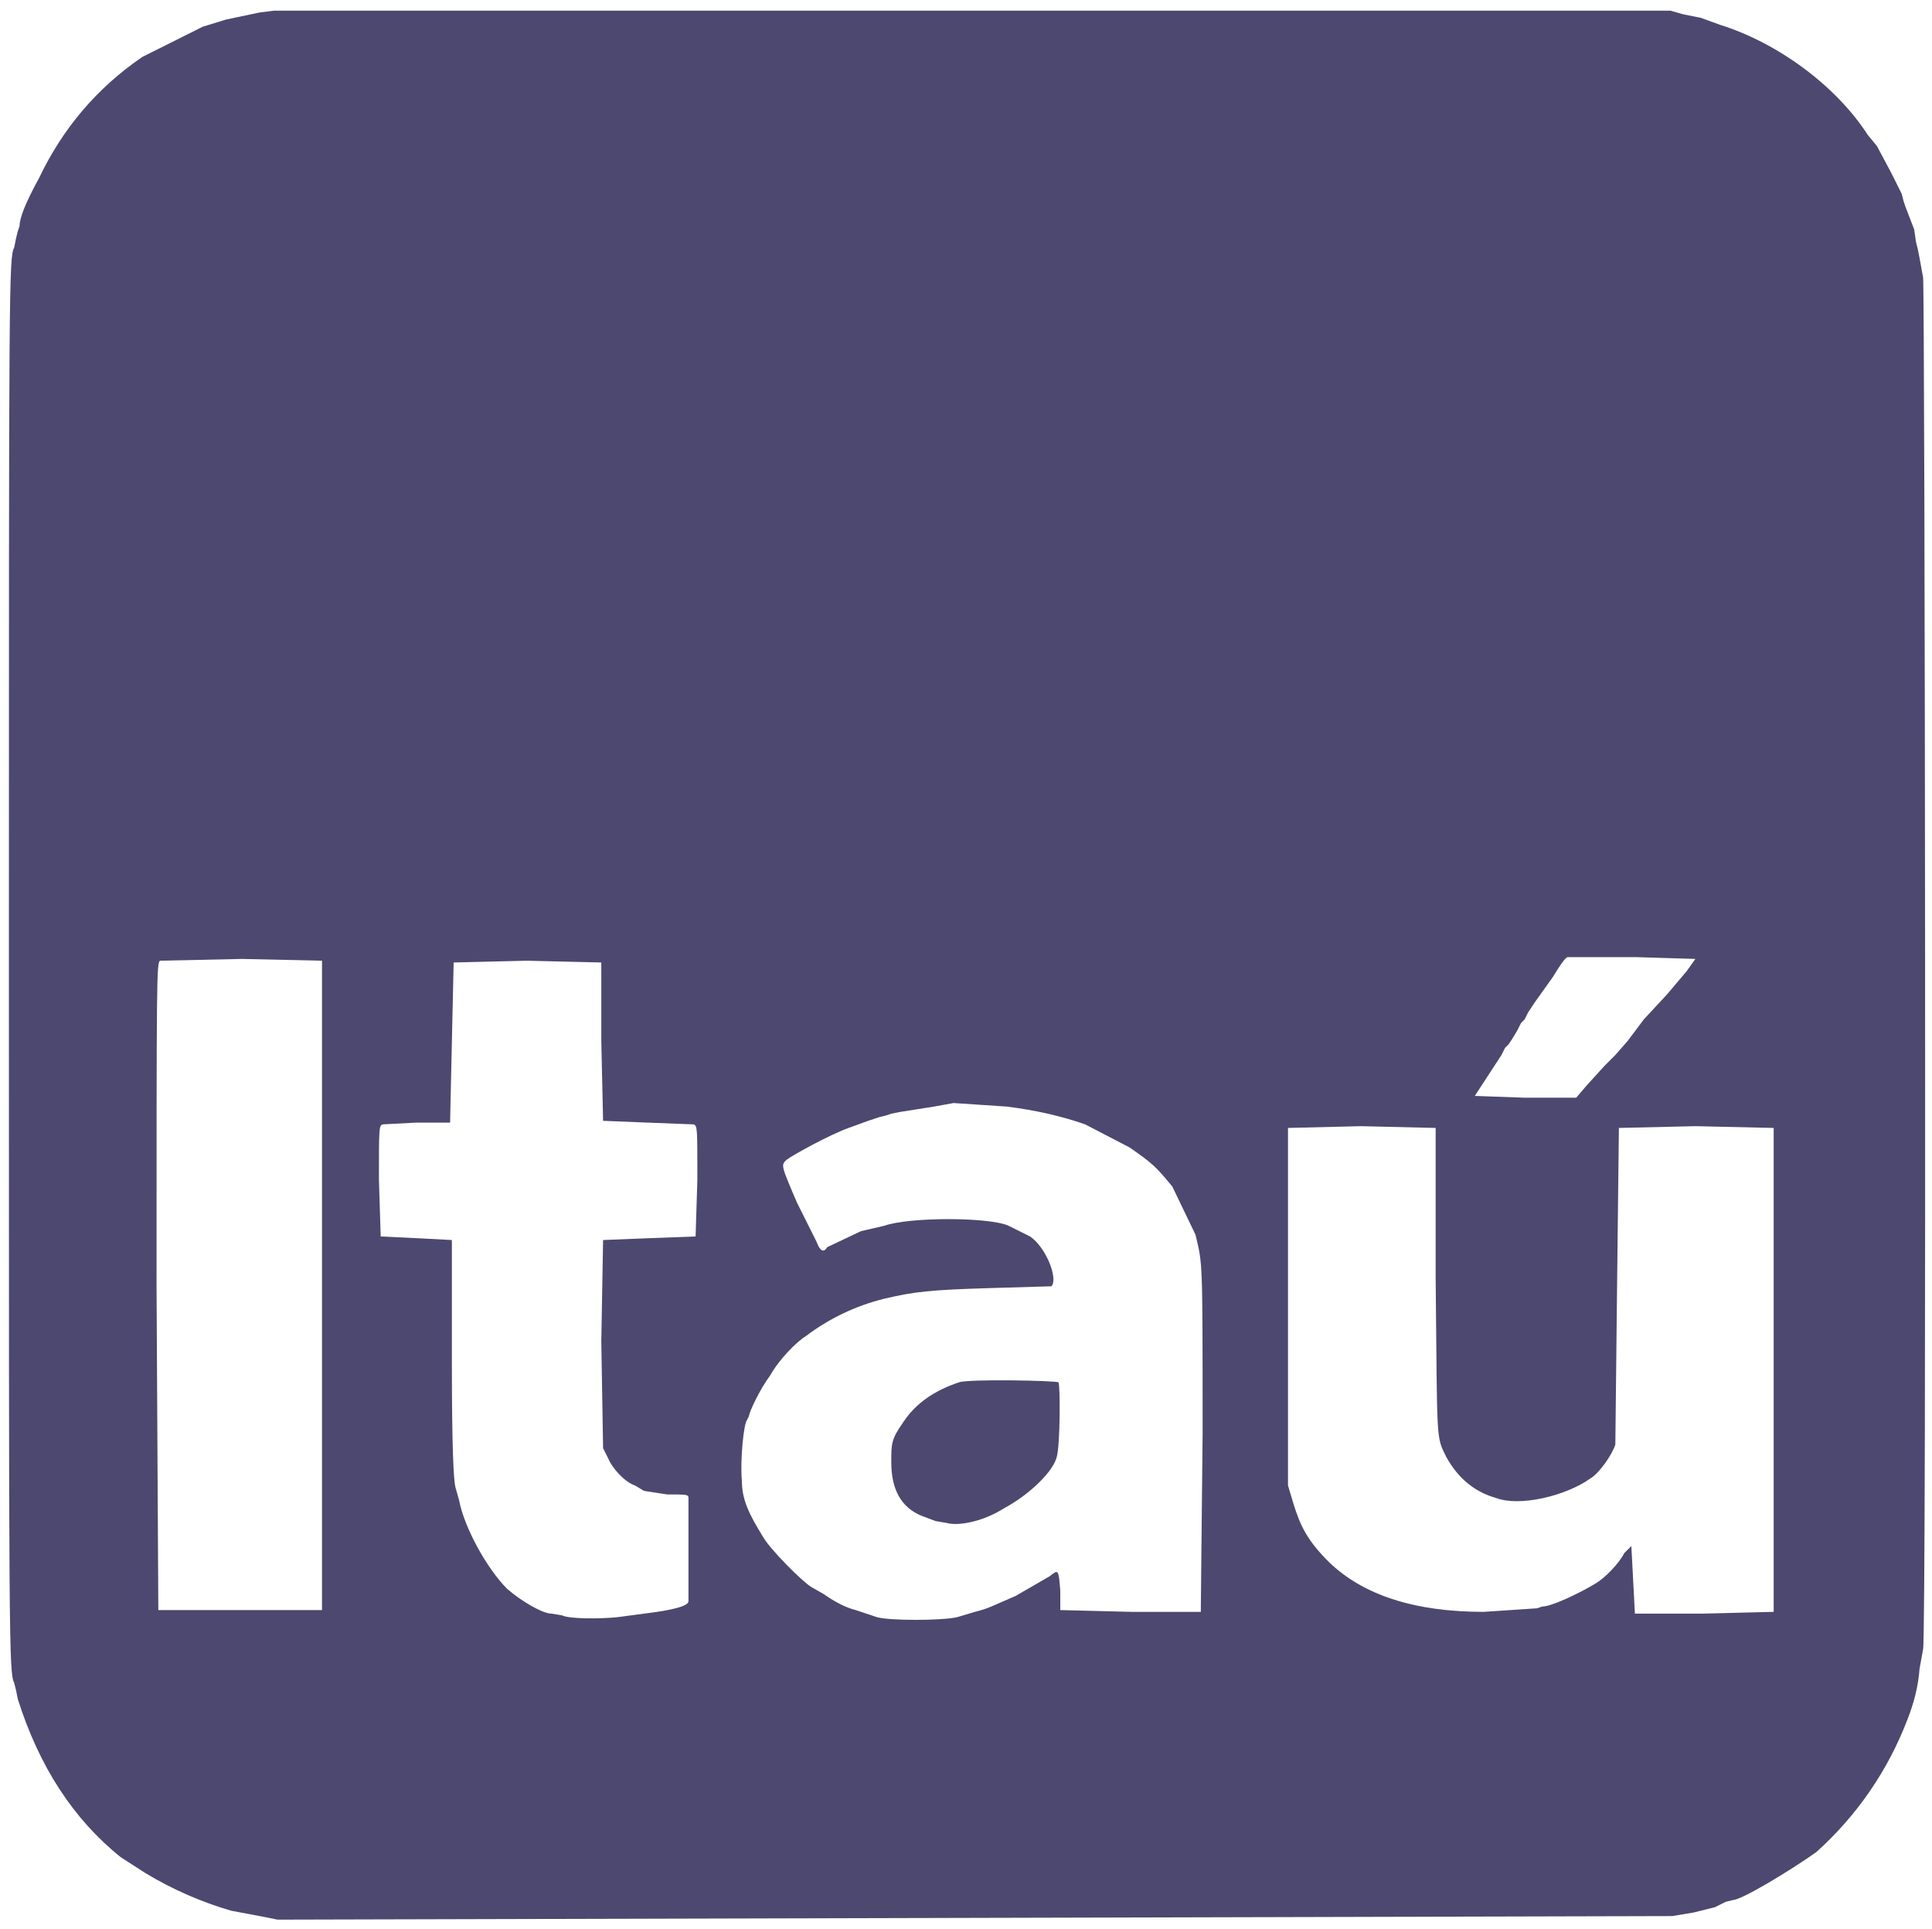
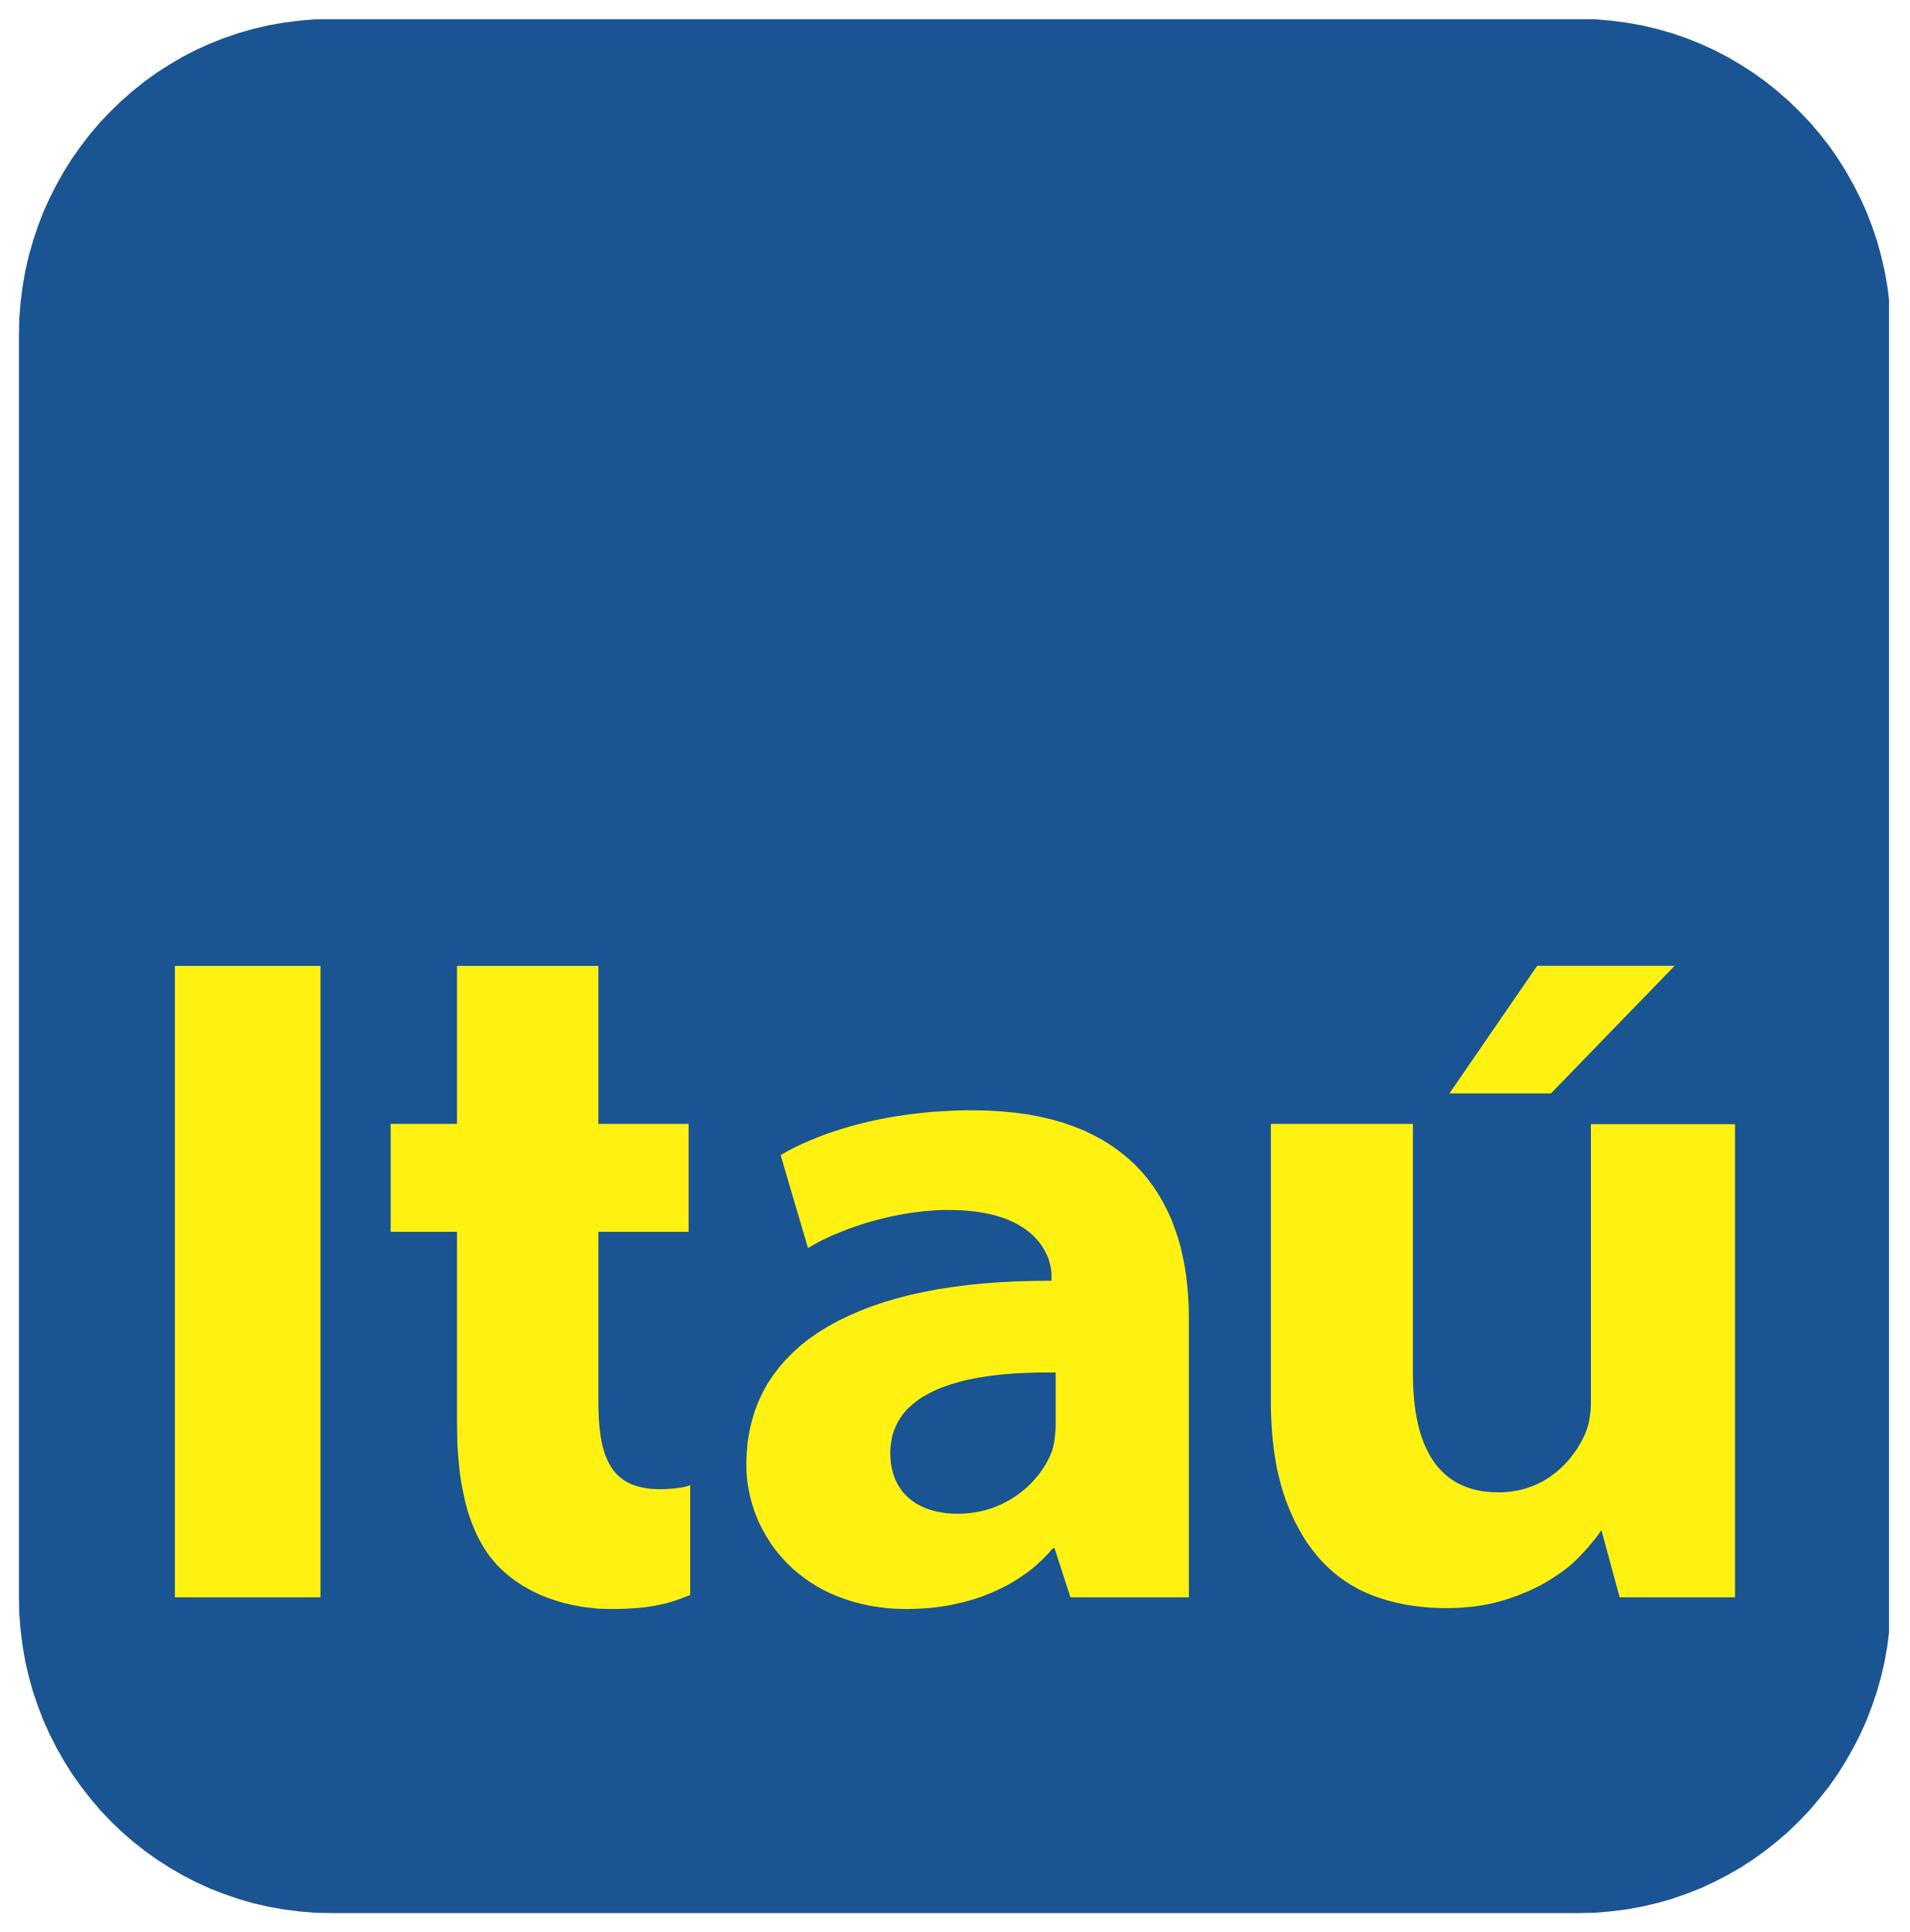
- <svg xmlns="http://www.w3.org/2000/svg" viewBox="556 77 1086 1084">
-   <path fill="#4d4870" fill-rule="evenodd" d="m710 83-8 1-19 4-13 4-2 1-32 16q-38 26-58 68-11 20-11 27l-1 3-1 4-1 5c-3 6-3 17-3 403 0 384 0 398 3 404l1 4 1 5q18 57 58 89l14 9a203 203 0 0 0 48 21l16 3 10 2 784-2 12-2 8-2 4-1 2-1 4-2 4-1c5 0 33-17 47-27a192 192 0 0 0 51-74q6-15 7-29l2-11c2-8 1-764 0-771l-2-11-1-5-1-4-1-7-5-13-1-3-1-4-6-12-8-15-5-6c-18-28-51-52-83-62l-11-4-5-1-5-1-7-2zm727 532q-2 1-8 11l-10 14-4 6-2 4-2 2-2 4-3 5-2 3-2 2-2 4-15 23 28 1h29l6-7 10-11 6-6 7-8 9-12 13-14 11-13 5-7-33-1zm-791 2c-2 1-2 9-2 183l1 182h92V617l-45-1zm165 1-1 45-1 45h-19l-19 1c-2 1-2 2-2 31l1 32 21 1 19 1v67c0 51 1 68 2 72l2 7c3 16 16 39 27 50 8 7 20 14 25 14l6 1c4 2 21 2 31 1l15-2q25-3 25-7v-58c0-2-1-2-12-2l-13-2-5-3c-6-2-13-10-15-15l-3-6-1-60 1-57 25-1 27-1 1-32c0-29 0-30-2-31l-26-1-25-1-1-45v-44l-42-1zm281 79-11 2-19 3-5 1-3 1-4 1-6 2-11 4c-11 4-31 15-35 18-3 3-3 3 6 24l6 12 5 10q3 8 6 3l19-9 13-3c14-5 59-5 70 0l12 6c9 6 16 24 12 28l-34 1c-34 1-43 2-60 6a121 121 0 0 0-44 21c-5 3-15 13-20 22-6 8-12 21-12 23l-1 2c-2 2-4 23-3 34 0 11 4 19 12 32 4 7 22 25 27 28l7 4q10 7 18 9l12 4c7 2 36 2 45 0l10-3c8-2 9-3 23-9l19-11c5-4 5-4 6 8v11l40 1h39v-2l1-98c0-100 0-95-4-112l-13-27c-9-11-11-13-24-22l-25-13q-20-7-44-10zm188 14v201l3 10c4 13 8 21 20 33q29 28 87 28l30-2 3-1c5 0 20-7 30-13 5-3 13-11 16-17l4-4 1 19 1 19h38l40-1V711l-44-1-43 1-1 87-1 91c-2 6-9 16-14 19-14 10-40 16-53 11q-18-5-28-23c-6-12-5-8-6-100v-85l-42-1zm-185 143q-21 7-31 22c-7 10-7 12-7 23q0 23 17 30l8 3 6 1c7 2 21-1 32-8 15-8 28-21 30-29 2-7 2-40 1-42-1-1-51-2-56 0" />
+ <svg xmlns="http://www.w3.org/2000/svg" viewBox="-3.04 -3.09 306.4 309.88">
+   <defs>
+     <clipPath id="a" clipPathUnits="userSpaceOnUse">
+       <path d="M0 0h339.98v340H0z" />
+     </clipPath>
+   </defs>
+   <g fill-rule="evenodd" clip-path="url(#a)" transform="matrix(.8833 0 0 -.8935 -.3 303.79)">
+     <path fill="#1a5493" d="M57.03 340.05h226.63l2.94-.06 2.86-.24 2.85-.36 2.8-.49 2.73-.64 2.7-.76 2.63-.89 2.57-1.02 2.51-1.13 2.44-1.25 2.38-1.38 2.3-1.47 2.21-1.57 2.14-1.7 2.07-1.79 1.95-1.87 1.9-1.97 1.76-2.04 1.7-2.15 1.57-2.23 1.46-2.3 1.36-2.38 1.26-2.44 1.15-2.51 1-2.57.9-2.63.75-2.7.64-2.74.5-2.79.35-2.82.23-2.89.07-2.92V56.68l-.07-2.91-.23-2.87-.36-2.85-.49-2.78-.64-2.74-.76-2.7-.9-2.62-.99-2.57-1.15-2.53-1.26-2.42-1.36-2.38-1.46-2.3-1.57-2.22-1.7-2.13-1.77-2.06-1.89-1.98-1.95-1.87-2.07-1.78-2.14-1.68-2.2-1.57-2.3-1.47-2.39-1.36-2.44-1.25-2.5-1.15-2.58-1-2.63-.9-2.7-.76-2.74-.63-2.79-.5-2.85-.35L286.6.1l-2.94-.06H57.03L54.1.1l-2.87.24-2.85.36-2.78.49-2.76.63-2.68.77-2.64.9-2.57.99-2.53 1.15-2.44 1.25-2.36 1.36-2.31 1.47-2.21 1.57-2.15 1.68-2.06 1.78-1.96 1.87-1.89 1.98-1.76 2.06-1.68 2.13-1.6 2.23-1.46 2.3-1.36 2.37-1.25 2.42-1.15 2.53-1 2.57-.9 2.62-.76 2.7-.64 2.74L1 48.05.63 50.9.4 53.77l-.06 2.91v226.67l.06 2.92.23 2.89.37 2.82.48 2.79.64 2.74.77 2.7.89 2.63 1 2.57 1.15 2.51 1.25 2.44 1.36 2.38 1.47 2.3 1.59 2.23 1.68 2.15 1.76 2.04 1.9 1.97 1.95 1.87 2.06 1.79 2.15 1.7 2.2 1.57 2.32 1.47 2.36 1.38 2.44 1.25 2.53 1.13 2.57 1.02 2.64.89 2.68.76 2.76.64 2.78.49 2.85.36 2.87.24z" />
+     <path fill="#fff212" d="M28.66 56.72H55.1v113.35H28.66zm144.89 87.43h-1.51l-1.49-.05-1.47-.06-1.42-.09-1.4-.08-1.38-.13-1.36-.15-1.34-.15-1.3-.19-1.27-.19-1.26-.21-1.23-.23-1.19-.24-1.17-.25-1.15-.28-1.12-.28-1.09-.29-1.06-.3-1.02-.32-1-.32-.98-.32-.93-.34-.91-.34-.88-.36-.85-.34-.82-.36-.79-.36-.77-.36-.72-.36-.7-.36-.66-.37-.64-.36 4.98-16.7.57.34.6.34.61.34.64.32.66.32.68.32.7.32.72.29.75.3.76.3.77.3.78.27.79.26.81.27.82.26.83.23.85.24.85.21.87.21.85.19.88.19.89.17.87.15.89.15.87.13.9.1.89.11.87.06.89.07.87.06.9.02h.87l1.4-.02 1.36-.06 1.27-.11 1.19-.13 1.15-.19 1.09-.21 1.02-.25.95-.28.92-.32.85-.34.78-.36.72-.38.68-.41.64-.42.6-.45.53-.44.49-.47.46-.49.41-.47.36-.49.32-.51.3-.49.25-.48.23-.49.2-.49.14-.47.13-.47.11-.44.08-.45.05-.42.04-.41v-1.29l-3.17-.03-3.1-.08-3.02-.15-2.93-.21-2.85-.28-2.76-.36-2.7-.4-2.59-.49-2.51-.53-2.4-.62-2.34-.68-2.23-.74-2.12-.81-2.04-.87-1.96-.94-1.85-1-1.74-1.06-1.64-1.12-1.55-1.19-1.42-1.28-1.34-1.32-1.21-1.38-1.11-1.46-1.02-1.51-.87-1.58-.78-1.65-.66-1.7-.53-1.79-.43-1.83-.32-1.89-.17-1.97-.06-2.02.02-1.21.08-1.21.15-1.22.22-1.19.27-1.19.32-1.19.38-1.16.45-1.15.49-1.13.57-1.1.62-1.09.66-1.06.72-1.04.79-1 .85-.98.89-.93.95-.9 1-.84 1.07-.81 1.1-.77 1.17-.72 1.23-.68 1.28-.62 1.34-.55 1.38-.5 1.42-.45 1.51-.39 1.53-.32 1.59-.25 1.64-.2 1.7-.1 1.74-.04 1.06.02 1.05.04 1.02.05 1.02.08.99.1 1 .13.98.15.98.17.95.22.94.2.93.24.92.26.89.27.89.3.87.34.85.34.83.36.83.38.81.39.79.42.76.45.74.44.75.5.7.48.7.51.68.53.66.56.62.57.61.57.6.6.57.61.55.64h.3l2.89-8.82h21.51v50.24l-.03 1.91-.1 1.87-.15 1.85-.21 1.83-.28 1.8-.36 1.77-.4 1.72-.49 1.68-.58 1.65-.61 1.6-.73 1.55-.78 1.51-.87 1.46-.94 1.41-1.04 1.36-1.1 1.29-1.19 1.24-1.3 1.16-1.38 1.11-1.47 1.04-1.55.98-1.66.89-1.74.83-1.85.74-1.93.68-2.06.58-2.15.51-2.25.42-2.36.32-2.47.23-2.57.15zm15.08-56.08v-.51l-.02-.53-.04-.54-.04-.55-.07-.53-.06-.55-.09-.53-.12-.53-.05-.2-.08-.27-.06-.26-.07-.17-.08-.2-.09-.22-.23-.53-.26-.51-.27-.51-.3-.51-.32-.5-.34-.5-.36-.49-.38-.47-.41-.47-.4-.46-.45-.45-.46-.45-.47-.42-.49-.4-.53-.4-.53-.39-.56-.36-.55-.36-.59-.32-.6-.32-.61-.3-.64-.25-.64-.26-.68-.23-.68-.2-.68-.18-.72-.15-.72-.13-.73-.1-.76-.07-.77-.06h-1.44l-.66.04-.64.04-.64.09-.61.1-.6.1-.59.16-.58.17-.53.17-.55.21-.51.23-.49.26-.49.25-.44.3-.45.32-.4.32-.41.36-.36.38-.36.38-.32.43-.3.45-.29.44-.26.5-.23.48-.19.51-.19.55-.15.55-.13.58-.11.61-.06.62-.04.64-.02.66.02.74.06.7.11.7.12.68.17.64.22.64.25.6.28.59.32.57.34.53.38.53.42.51.45.5.49.44.51.45.55.42.58.43.59.38.64.36.66.36.68.34.72.32.72.3.77.27.8.28.81.23.83.24.87.23.87.2.92.18.91.17.96.15.89.13.93.13.94.1.98.11.97.06 1.02.09 1.02.04 1.05.04.63.02.64.03.66.02h3.29zm97.2 53.59V91.13l-.04-.73-.07-.7-.1-.68-.11-.68-.15-.63-.19-.64-.23-.6-.19-.49-.24-.48-.25-.5-.26-.48-.27-.47-.3-.49-.32-.49-.34-.46-.36-.47-.36-.47-.41-.47-.4-.44-.42-.43-.45-.42-.47-.4-.49-.41-.51-.38-.51-.39-.55-.34-.55-.34-.6-.3-.59-.29-.62-.28-.64-.23-.65-.23-.68-.2-.71-.17-.72-.12-.72-.13-.77-.06-.76-.07h-.81l-.98.02-.95.07-.94.1-.89.17-.85.2-.83.25-.78.3-.75.34-.72.36-.68.42-.66.47-.62.51-.57.53-.57.6-.51.61-.49.66-.47.7-.42.75-.39.78-.38.81-.32.85-.32.9-.27.93-.24.95-.21 1-.19 1.02-.15 1.07-.13 1.1-.1 1.13-.07 1.17-.04 1.19-.02 1.23v44.94h-25.8V90.79l.04-1.21.05-1.17.06-1.17.09-1.15.1-1.13.13-1.08.13-1.08.17-1.04.17-1.02.19-1 .23-.98.24-.96.25-.93.26-.92.29-.87.3-.87.34-.85.32-.83.36-.8.36-.79.36-.77.41-.74.4-.74.4-.7.43-.7.45-.69.46-.63.47-.64.49-.62.49-.6.51-.57.53-.57.55-.53.55-.53.56-.49.59-.49.58-.47.61-.44.62-.43.64-.4.63-.38.66-.37.66-.36.68-.32.7-.31.7-.28.73-.28.74-.25.72-.24.77-.23.74-.19.79-.2.76-.16.79-.17.81-.13.8-.13.81-.1.83-.09.83-.08.85-.07.85-.02.87-.04h1.64l.74.02.72.02.72.04.73.07.7.06.7.07.68.1.66.09.66.12.66.11.63.15.62.13.62.17.61.17.6.17 1.14.38 1.13.4 1.06.43 1.04.42 1 .47.96.47.91.5.87.52.83.53.81.53.77.55.74.56.7.57.66.6.62.59.59.62.57.6.54.59.48.57.47.55.45.53.4.53.36.5.34.5 3.32-12.07h20.95v84.94zM79.9 170.07V141.7H67.85v-19.36H79.9V87.79l.02-1.06.02-1.04.02-1.04.04-1 .07-1 .08-.98.09-.95.1-.96.1-.91.14-.92.15-.9.17-.86.17-.85.19-.85.19-.81.21-.8.23-.8.26-.76.25-.74.28-.72.3-.73.3-.68.31-.68.34-.63.34-.64.37-.62.38-.6.4-.59.4-.55.43-.53.45-.53.44-.5.43-.42.42-.42.45-.4.45-.41.48-.38.5-.38.52-.39.54-.36.53-.36.57-.34.57-.32.6-.34.62-.3.61-.3.66-.3.64-.25.68-.27.68-.24.7-.23.7-.21.72-.21.75-.17.74-.18.77-.14.76-.15.79-.13.78-.09.81-.08.81-.09.83-.04.83-.02.85-.02 1.4.02 1.29.04 1.22.07 1.1.08 1.04.1.96.14.91.14.83.17.81.17.74.2.7.2.7.22 1.32.47 1.3.49v19.74l-.34-.13-.45-.13-.53-.12-.66-.11-.74-.1-.83-.07-.89-.06-.96-.02-.85.02-.79.04-.76.08-.72.13-.68.15-.64.17-.62.21-.57.26-.53.27-.51.3-.49.36-.43.36-.42.4-.38.43-.36.47-.32.51-.3.51-.28.57-.25.58-.24.61-.19.66-.19.66-.15.72-.15.73-.1.76-.11.8-.08.82-.07.85-.04.89-.04.9-.02.93v31.06h16.4v19.36h-16.4v28.37zm196.18.02-15.94-22.91h18.44l22.47 22.91z" />
+   </g>
</svg>
